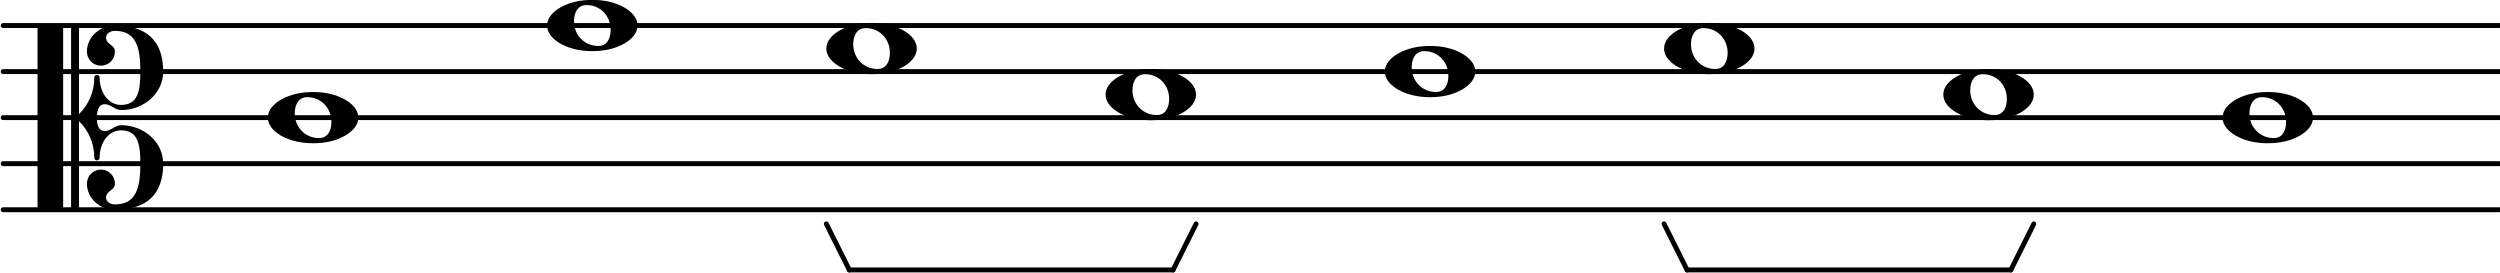
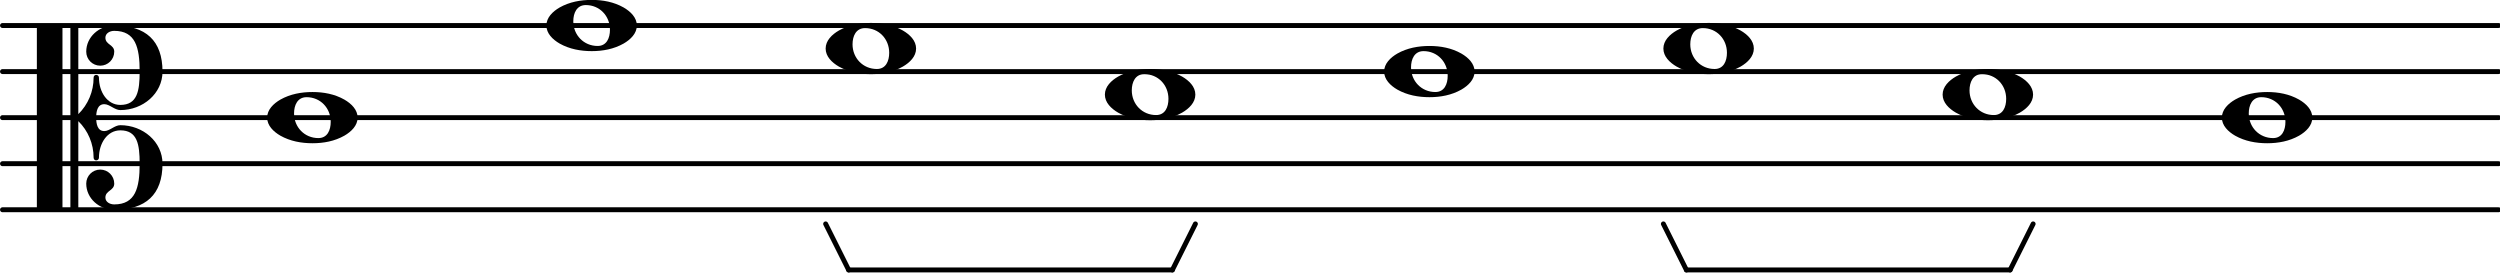
- <svg xmlns="http://www.w3.org/2000/svg" version="1.2" width="85.80mm" height="9.35mm" viewBox="9.484 -0 54.249 5.915">
+ <svg xmlns="http://www.w3.org/2000/svg" version="1.2" width="85.80mm" height="9.35mm" viewBox="9.484 -0 54.249 5.915" preserveAspectRatio="xMinYMin meet">
  <line transform="translate(9.4843, 4.554)" stroke-linejoin="round" stroke-linecap="round" stroke-width="0.107" stroke="currentColor" x1="0.054" y1="-0" x2="54.249" y2="-0" />
  <line transform="translate(9.4843, 3.554)" stroke-linejoin="round" stroke-linecap="round" stroke-width="0.107" stroke="currentColor" x1="0.054" y1="-0" x2="54.249" y2="-0" />
  <line transform="translate(9.4843, 2.554)" stroke-linejoin="round" stroke-linecap="round" stroke-width="0.107" stroke="currentColor" x1="0.054" y1="-0" x2="54.249" y2="-0" />
  <line transform="translate(9.4843, 1.554)" stroke-linejoin="round" stroke-linecap="round" stroke-width="0.107" stroke="currentColor" x1="0.054" y1="-0" x2="54.249" y2="-0" />
  <line transform="translate(9.4843, 0.554)" stroke-linejoin="round" stroke-linecap="round" stroke-width="0.107" stroke="currentColor" x1="0.054" y1="-0" x2="54.249" y2="-0" />
  <path transform="translate(51.6613, 2.054) scale(0.004, -0.004)" d="M214 111c-49 0 -68 -43 -68 -88c0 -75 57 -134 132 -134c49 0 67 43 67 88c0 75 -56 134 -131 134zM491 0c0 -43 -34 -76 -72 -98c-53 -30 -113 -41 -173 -41s-121 11 -174 41c-38 22 -72 55 -72 98s34 76 72 98c53 30 114 41 174 41s120 -11 173 -41 c38 -22 72 -55 72 -98z" fill="currentColor" />
  <path transform="translate(57.7241, 2.554) scale(0.004, -0.004)" d="M214 111c-49 0 -68 -43 -68 -88c0 -75 57 -134 132 -134c49 0 67 43 67 88c0 75 -56 134 -131 134zM491 0c0 -43 -34 -76 -72 -98c-53 -30 -113 -41 -173 -41s-121 11 -174 41c-38 22 -72 55 -72 98s34 76 72 98c53 30 114 41 174 41s120 -11 173 -41 c38 -22 72 -55 72 -98z" fill="currentColor" />
  <path transform="translate(21.3471, 0.554) scale(0.004, -0.004)" d="M214 111c-49 0 -68 -43 -68 -88c0 -75 57 -134 132 -134c49 0 67 43 67 88c0 75 -56 134 -131 134zM491 0c0 -43 -34 -76 -72 -98c-53 -30 -113 -41 -173 -41s-121 11 -174 41c-38 22 -72 55 -72 98s34 76 72 98c53 30 114 41 174 41s120 -11 173 -41 c38 -22 72 -55 72 -98z" fill="currentColor" />
  <path transform="translate(33.4728, 2.054) scale(0.004, -0.004)" d="M214 111c-49 0 -68 -43 -68 -88c0 -75 57 -134 132 -134c49 0 67 43 67 88c0 75 -56 134 -131 134zM491 0c0 -43 -34 -76 -72 -98c-53 -30 -113 -41 -173 -41s-121 11 -174 41c-38 22 -72 55 -72 98s34 76 72 98c53 30 114 41 174 41s120 -11 173 -41 c38 -22 72 -55 72 -98z" fill="currentColor" />
  <path transform="translate(39.5356, 1.554) scale(0.004, -0.004)" d="M214 111c-49 0 -68 -43 -68 -88c0 -75 57 -134 132 -134c49 0 67 43 67 88c0 75 -56 134 -131 134zM491 0c0 -43 -34 -76 -72 -98c-53 -30 -113 -41 -173 -41s-121 11 -174 41c-38 22 -72 55 -72 98s34 76 72 98c53 30 114 41 174 41s120 -11 173 -41 c38 -22 72 -55 72 -98z" fill="currentColor" />
  <line transform="translate(45.5985, 5.8613)" stroke-linejoin="round" stroke-linecap="round" stroke-width="0.107" stroke="currentColor" x1="0.5" y1="-0" x2="7.528" y2="-0" />
  <line transform="translate(45.5985, 5.8613)" stroke-linejoin="round" stroke-linecap="round" stroke-width="0.107" stroke="currentColor" x1="7.528" y1="-0" x2="8.028" y2="-1" />
  <line transform="translate(45.5985, 5.8613)" stroke-linejoin="round" stroke-linecap="round" stroke-width="0.107" stroke="currentColor" x1="0.5" y1="-0" x2="0" y2="-1" />
  <line transform="translate(27.4099, 5.8613)" stroke-linejoin="round" stroke-linecap="round" stroke-width="0.107" stroke="currentColor" x1="0.5" y1="-0" x2="7.528" y2="-0" />
  <line transform="translate(27.4099, 5.8613)" stroke-linejoin="round" stroke-linecap="round" stroke-width="0.107" stroke="currentColor" x1="7.528" y1="-0" x2="8.028" y2="-1" />
  <line transform="translate(27.4099, 5.8613)" stroke-linejoin="round" stroke-linecap="round" stroke-width="0.107" stroke="currentColor" x1="0.5" y1="-0" x2="0" y2="-1" />
  <path transform="translate(27.4099, 1.054) scale(0.004, -0.004)" d="M214 111c-49 0 -68 -43 -68 -88c0 -75 57 -134 132 -134c49 0 67 43 67 88c0 75 -56 134 -131 134zM491 0c0 -43 -34 -76 -72 -98c-53 -30 -113 -41 -173 -41s-121 11 -174 41c-38 22 -72 55 -72 98s34 76 72 98c53 30 114 41 174 41s120 -11 173 -41 c38 -22 72 -55 72 -98z" fill="currentColor" />
  <path transform="translate(15.2843, 2.554) scale(0.004, -0.004)" d="M214 111c-49 0 -68 -43 -68 -88c0 -75 57 -134 132 -134c49 0 67 43 67 88c0 75 -56 134 -131 134zM491 0c0 -43 -34 -76 -72 -98c-53 -30 -113 -41 -173 -41s-121 11 -174 41c-38 22 -72 55 -72 98s34 76 72 98c53 30 114 41 174 41s120 -11 173 -41 c38 -22 72 -55 72 -98z" fill="currentColor" />
  <path transform="translate(10.2843, 2.554) scale(0.004, -0.004)" d="M322 0c0 -32 6 -73 44 -73c29 0 56 32 87 32c123 0 229 -90 229 -209c0 -168 -91 -250 -262 -250c-82 0 -152 62 -152 142c0 42 34 76 76 76s76 -34 76 -76c0 -39 -48 -37 -48 -76c0 -23 23 -37 48 -37c115 0 138 89 138 221c0 106 -13 181 -105 181 c-71 0 -116 -71 -116 -148c0 -10 -8 -15 -15 -15s-14 5 -14 15c0 75 -30 146 -83 198v-470c0 -6 -5 -11 -11 -11h-21c-6 0 -11 5 -11 11v978c0 6 5 11 11 11h21c6 0 11 -5 11 -11v-470c53 52 83 123 83 198c0 10 7 15 14 15s15 -5 15 -15c0 -77 45 -148 116 -148 c92 0 105 75 105 181c0 132 -23 221 -138 221c-25 0 -48 -14 -48 -37c0 -39 48 -37 48 -76c0 -42 -34 -76 -76 -76s-76 34 -76 76c0 80 70 142 152 142c171 0 262 -82 262 -250c0 -119 -106 -209 -229 -209c-31 0 -58 32 -87 32c-38 0 -44 -41 -44 -73zM128 -500h-117 c-6 0 -11 5 -11 11v978c0 6 5 11 11 11h117c6 0 11 -5 11 -11v-978c0 -6 -5 -11 -11 -11z" fill="currentColor" />
  <path transform="translate(45.5985, 1.054) scale(0.004, -0.004)" d="M214 111c-49 0 -68 -43 -68 -88c0 -75 57 -134 132 -134c49 0 67 43 67 88c0 75 -56 134 -131 134zM491 0c0 -43 -34 -76 -72 -98c-53 -30 -113 -41 -173 -41s-121 11 -174 41c-38 22 -72 55 -72 98s34 76 72 98c53 30 114 41 174 41s120 -11 173 -41 c38 -22 72 -55 72 -98z" fill="currentColor" />
</svg>
